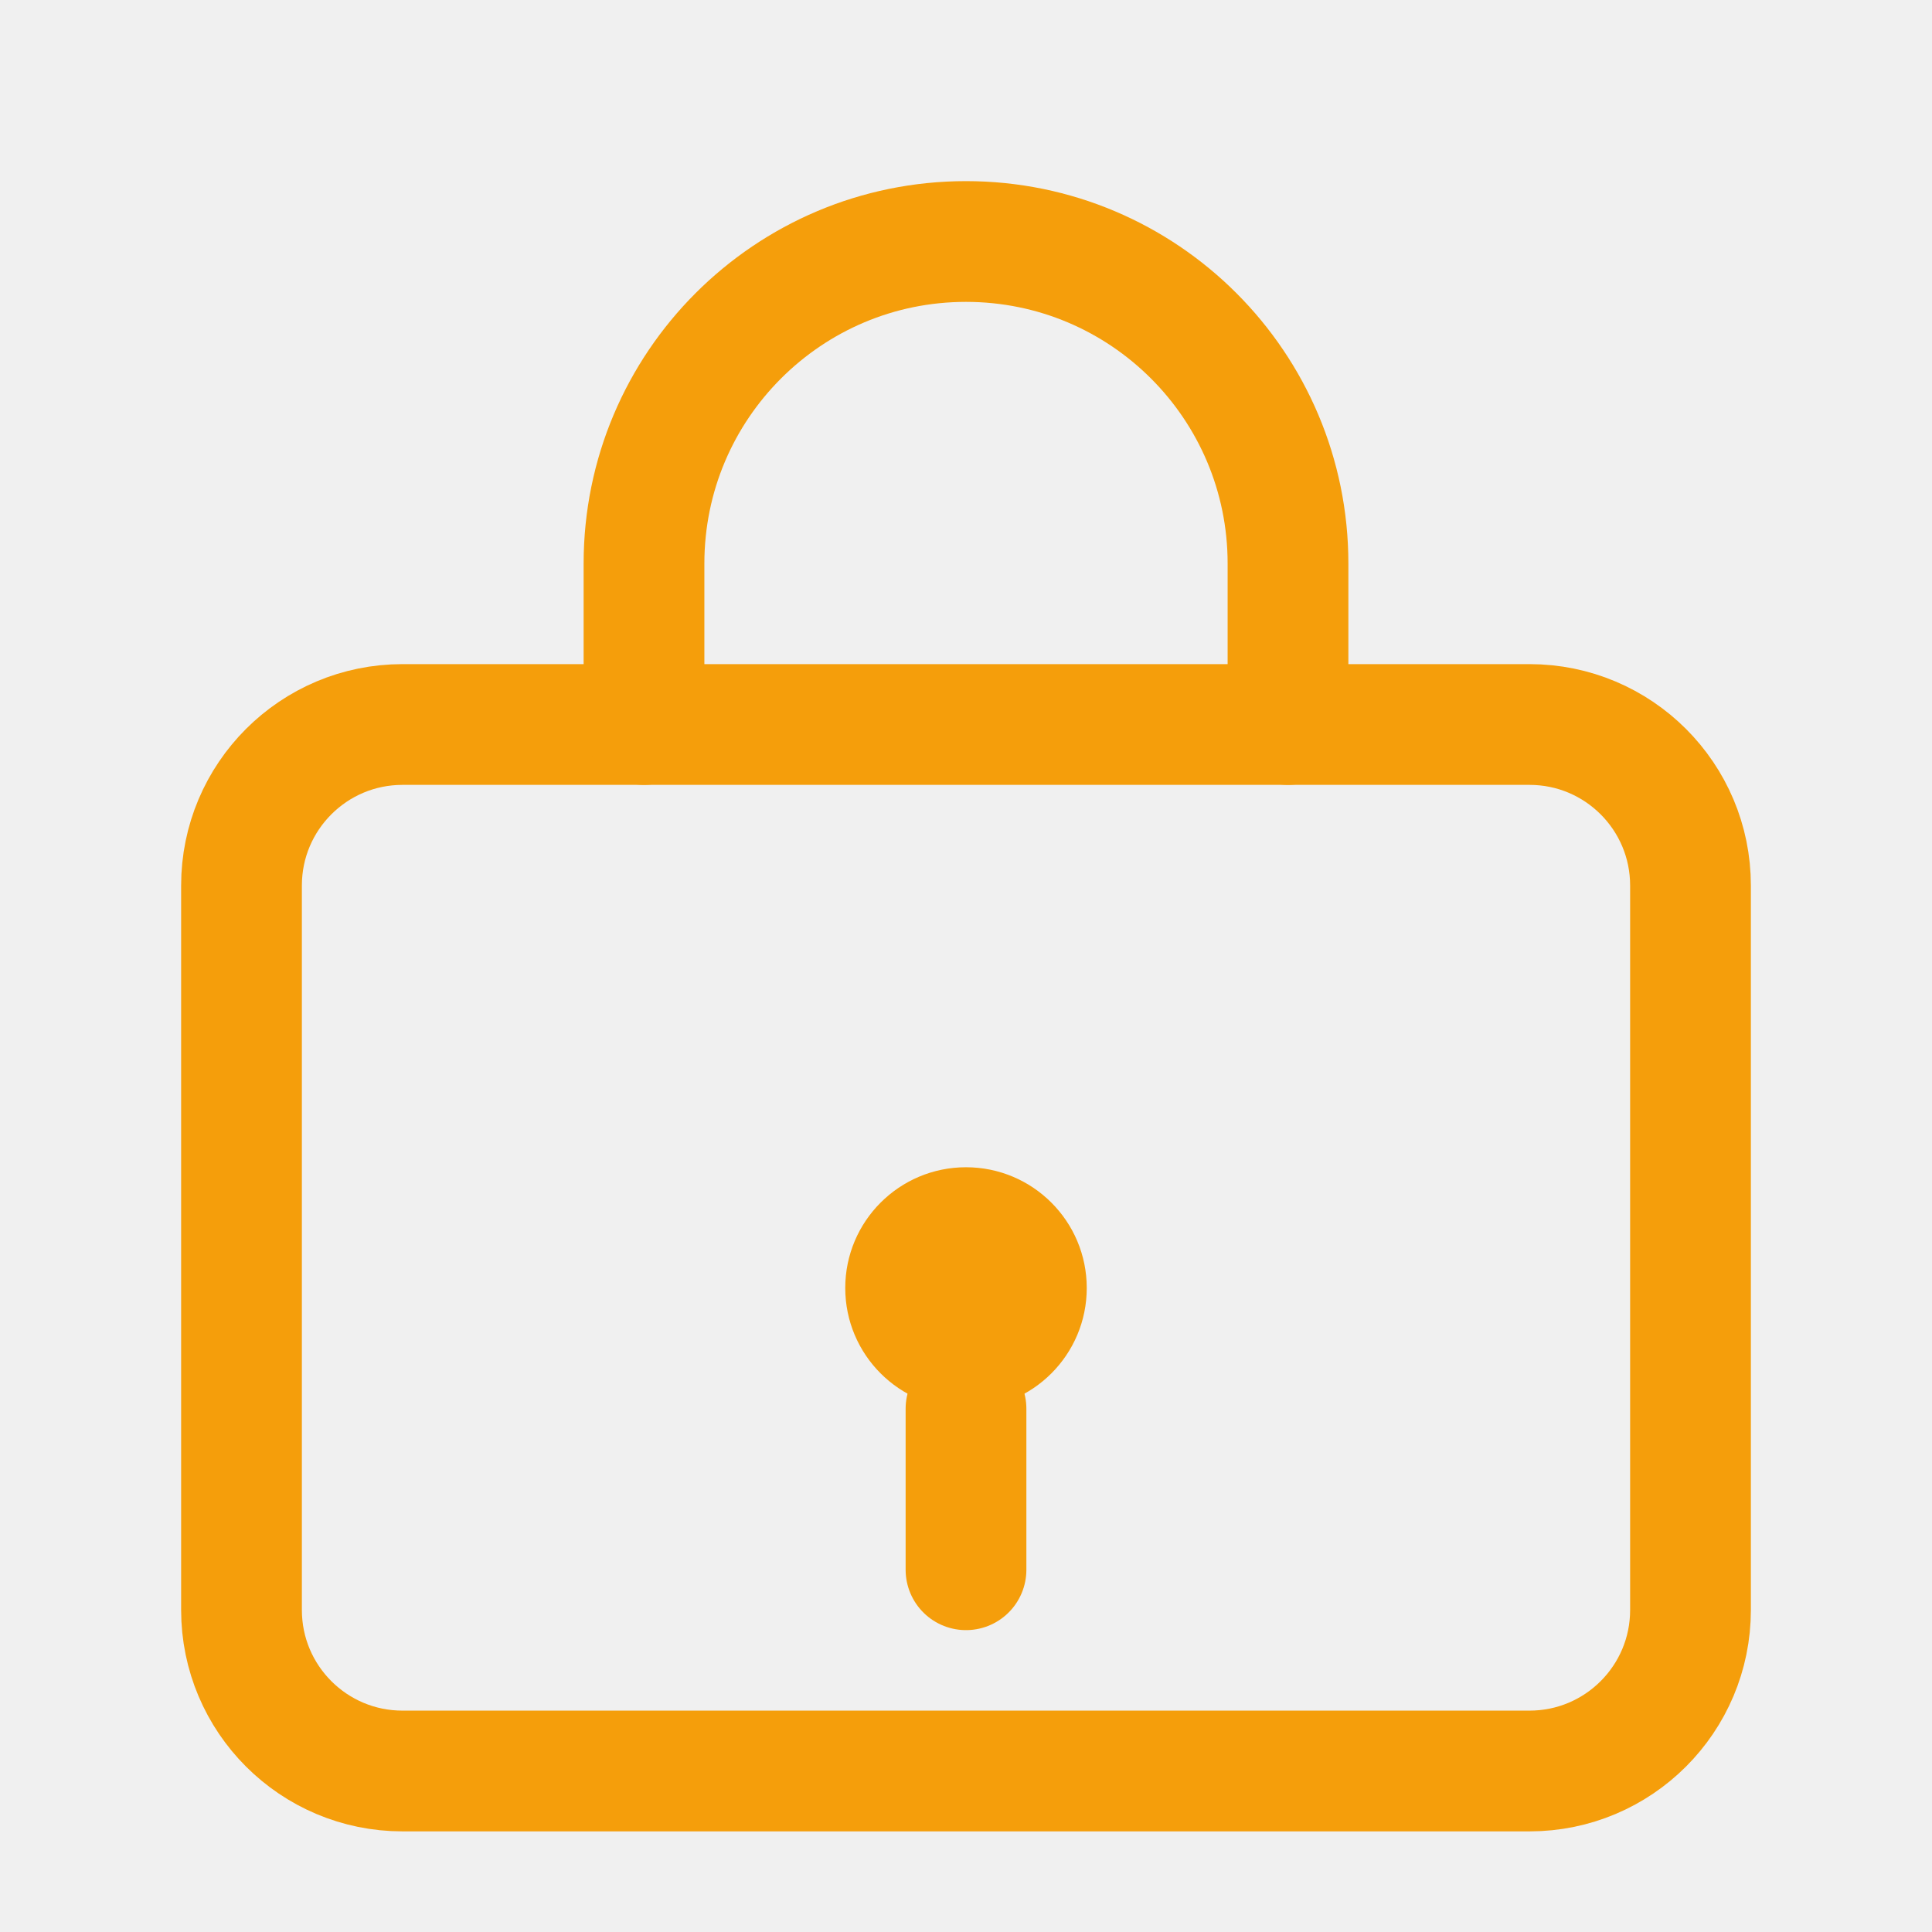
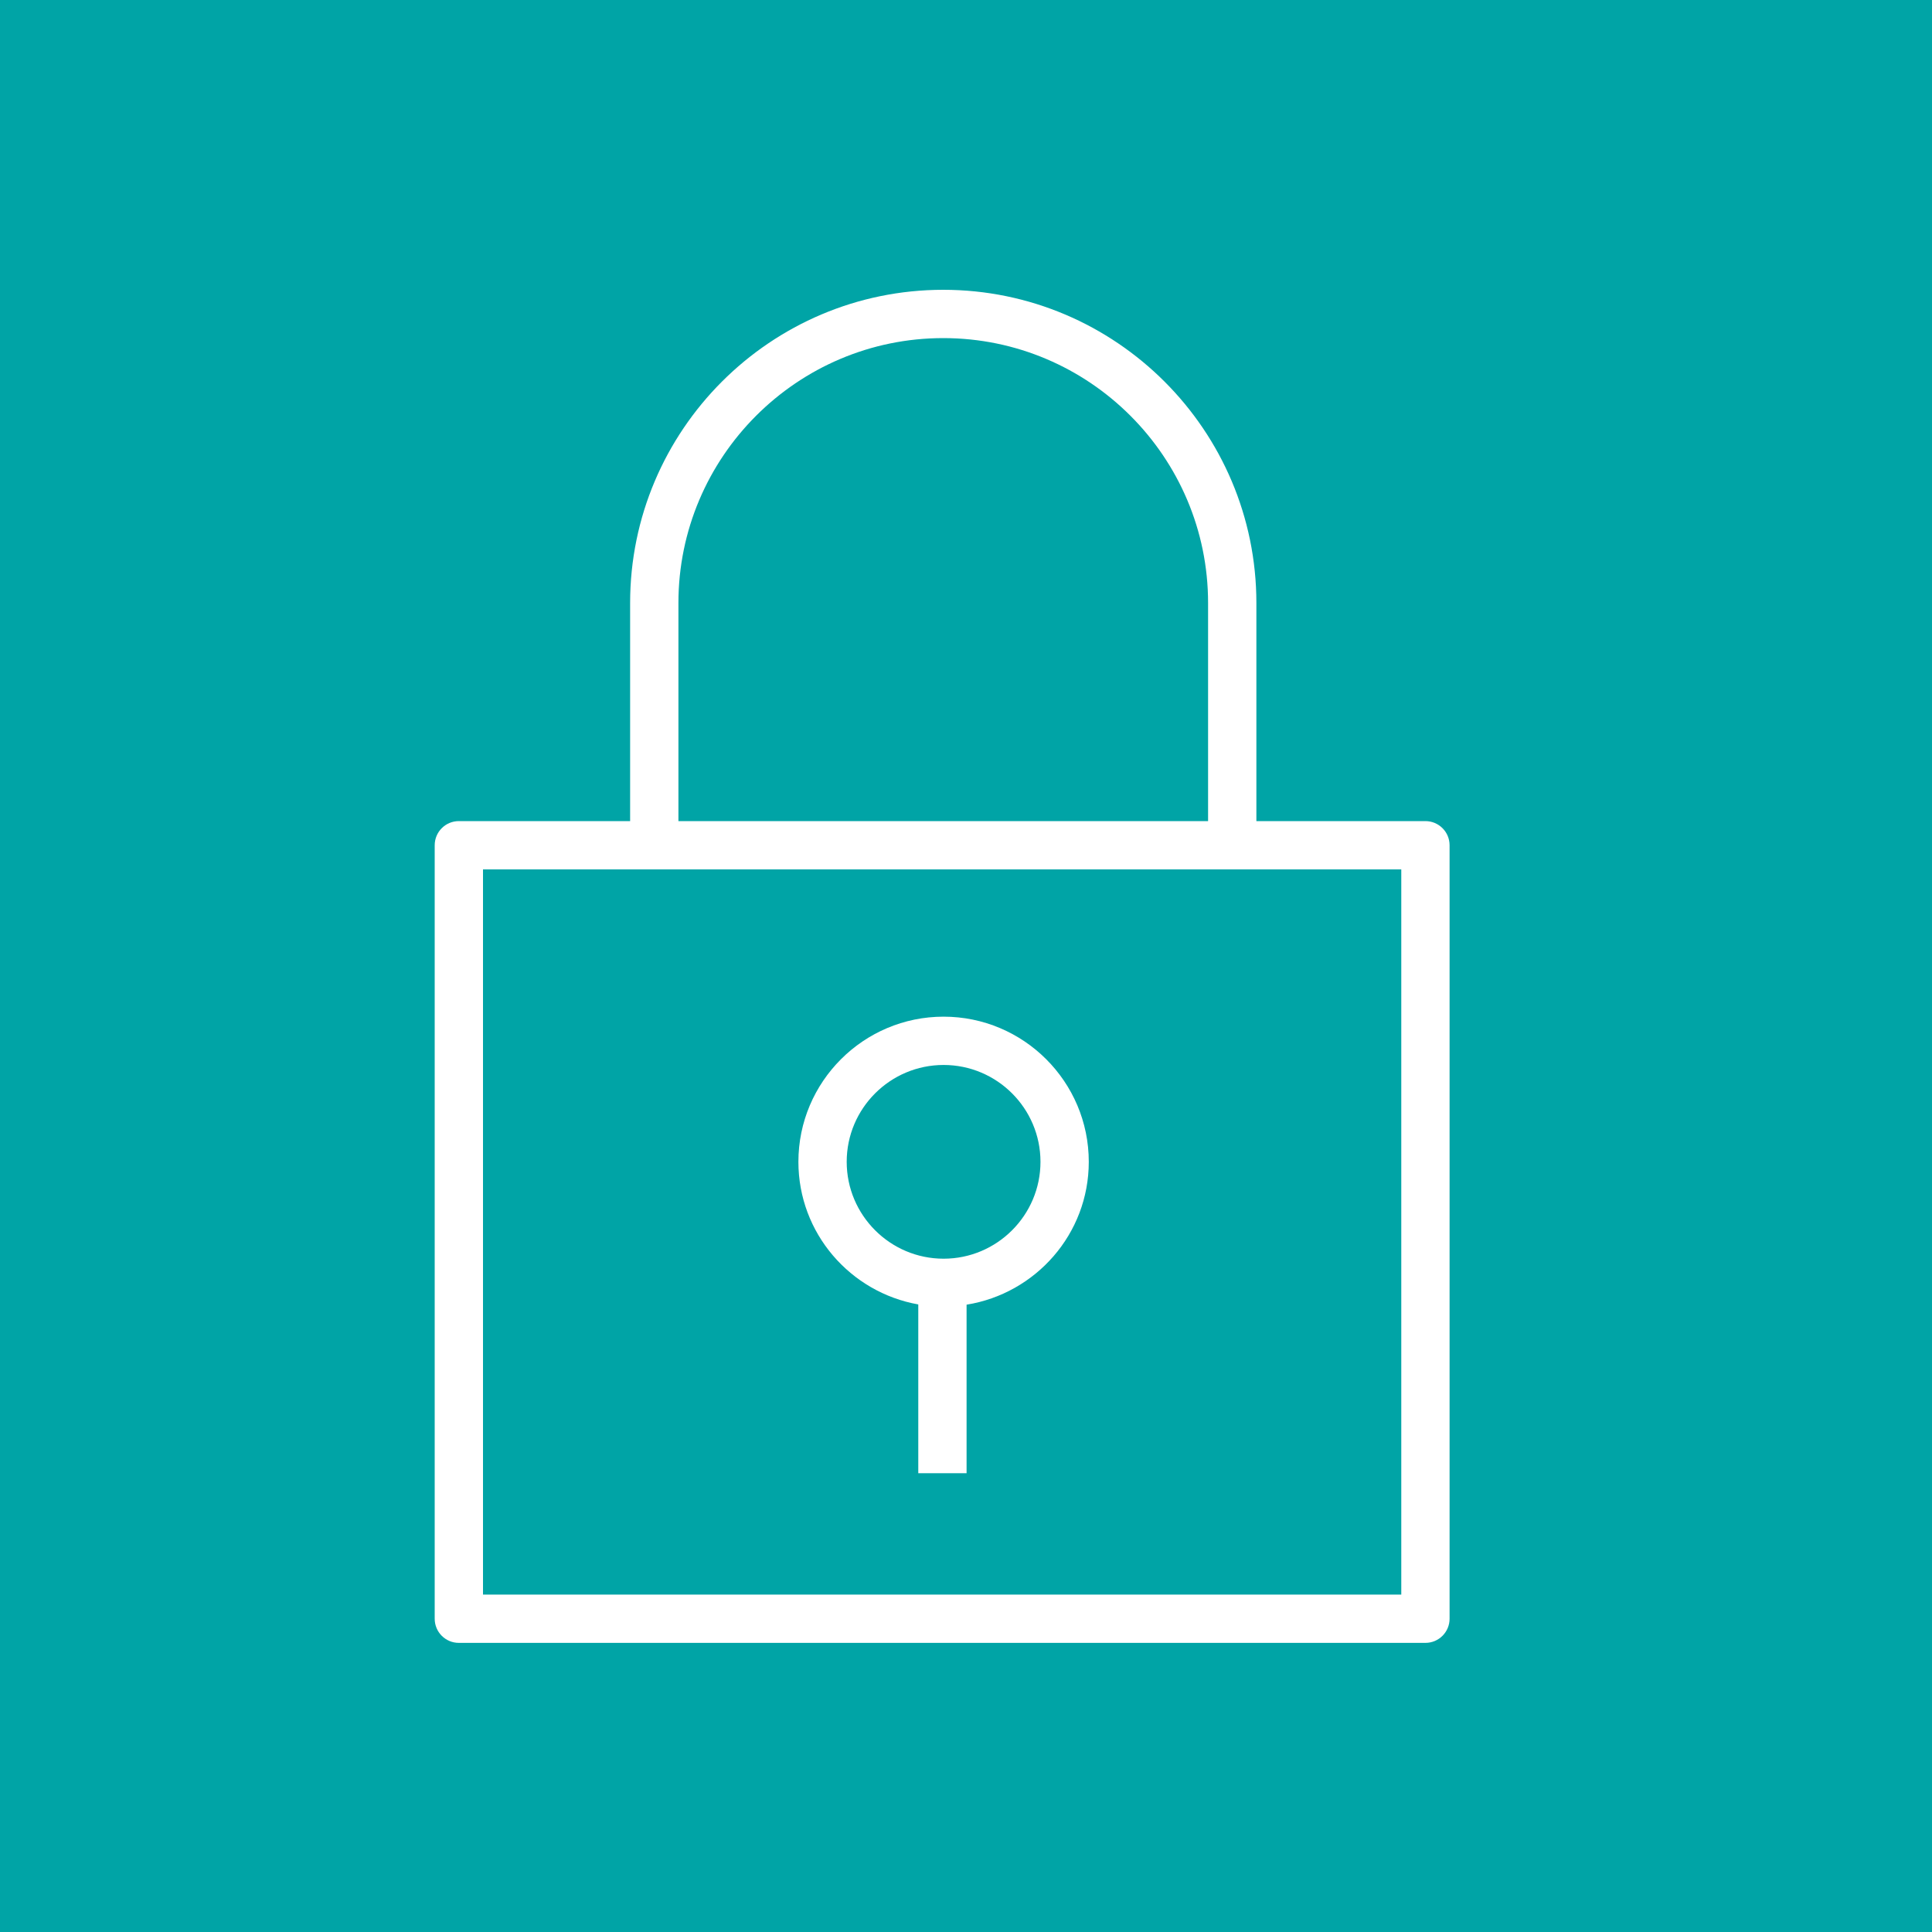
- <svg xmlns="http://www.w3.org/2000/svg" viewBox="0 0 24 24" fill="none">
-   <rect x="3" y="9" width="18" height="13" rx="2" stroke="#F59E0B" stroke-width="1.5" />
-   <path d="M8 9V7a4 4 0 018 0v2" stroke="#F59E0B" stroke-width="1.5" stroke-linecap="round" />
-   <circle cx="12" cy="16" r="1.5" fill="#F59E0B" />
-   <path d="M12 17.5v2" stroke="#F59E0B" stroke-width="1.5" stroke-linecap="round" />
+ <svg xmlns="http://www.w3.org/2000/svg" width="40px" height="40px" viewBox="0 0 40 40" version="1.1">
+   <g id="Icon-Architecture-Group/32/Private-subnet_32" stroke="none" stroke-width="1" fill="none" fill-rule="evenodd">
+     <rect id="Rectangle" fill="#00A4A6" x="0" y="0" width="40" height="40" />
+     <path d="M19.536,22.049 C20.642,22.049 21.542,22.948 21.542,24.054 C21.542,25.16 20.642,26.06 19.536,26.06 C18.43,26.06 17.53,25.16 17.53,24.054 C17.53,22.948 18.43,22.049 19.536,22.049 L19.536,22.049 Z M19.012,27.007 L19.012,30.501 L20.012,30.501 L20.012,27.012 C21.442,26.782 22.542,25.549 22.542,24.054 C22.542,22.397 21.193,21.049 19.536,21.049 C17.879,21.049 16.53,22.397 16.53,24.054 C16.53,25.532 17.604,26.757 19.012,27.007 L19.012,27.007 Z M10,33.014 L29.012,33.014 L29.012,18 L10,18 L10,33.014 Z M14.046,12.484 C14.046,9.46 16.506,7 19.529,7 C22.553,7 25.012,9.46 25.012,12.484 L25.012,17 L14.046,17 L14.046,12.484 Z M29.512,17 L26.012,17 L26.012,12.484 C26.012,8.908 23.103,6 19.529,6 C15.954,6 13.046,8.908 13.046,12.484 L13.046,17 L9.5,17 C9.223,17 9,17.224 9,17.5 L9,33.514 C9,33.79 9.223,34.014 9.5,34.014 L29.512,34.014 C29.788,34.014 30.012,33.79 30.012,33.514 L30.012,17.5 C30.012,17.224 29.788,17 29.512,17 L29.512,17 Z" id="Fill-1" fill="#FFFFFF" />
+   </g>
</svg>
